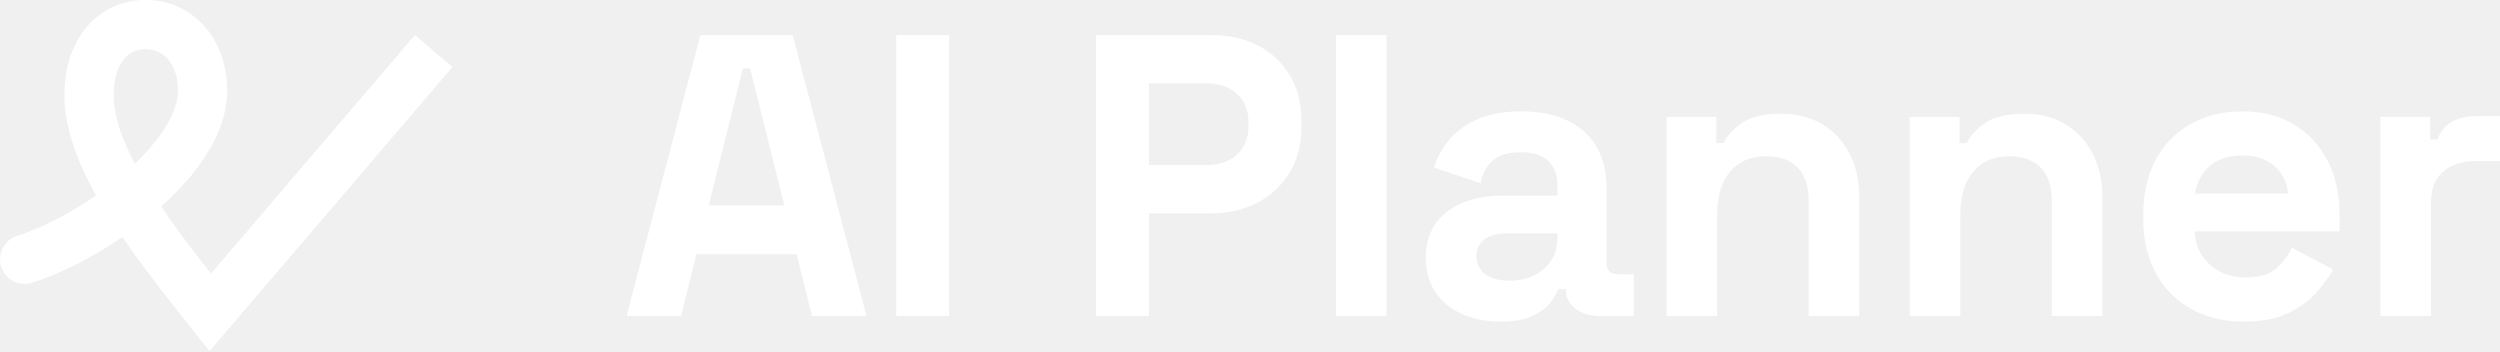
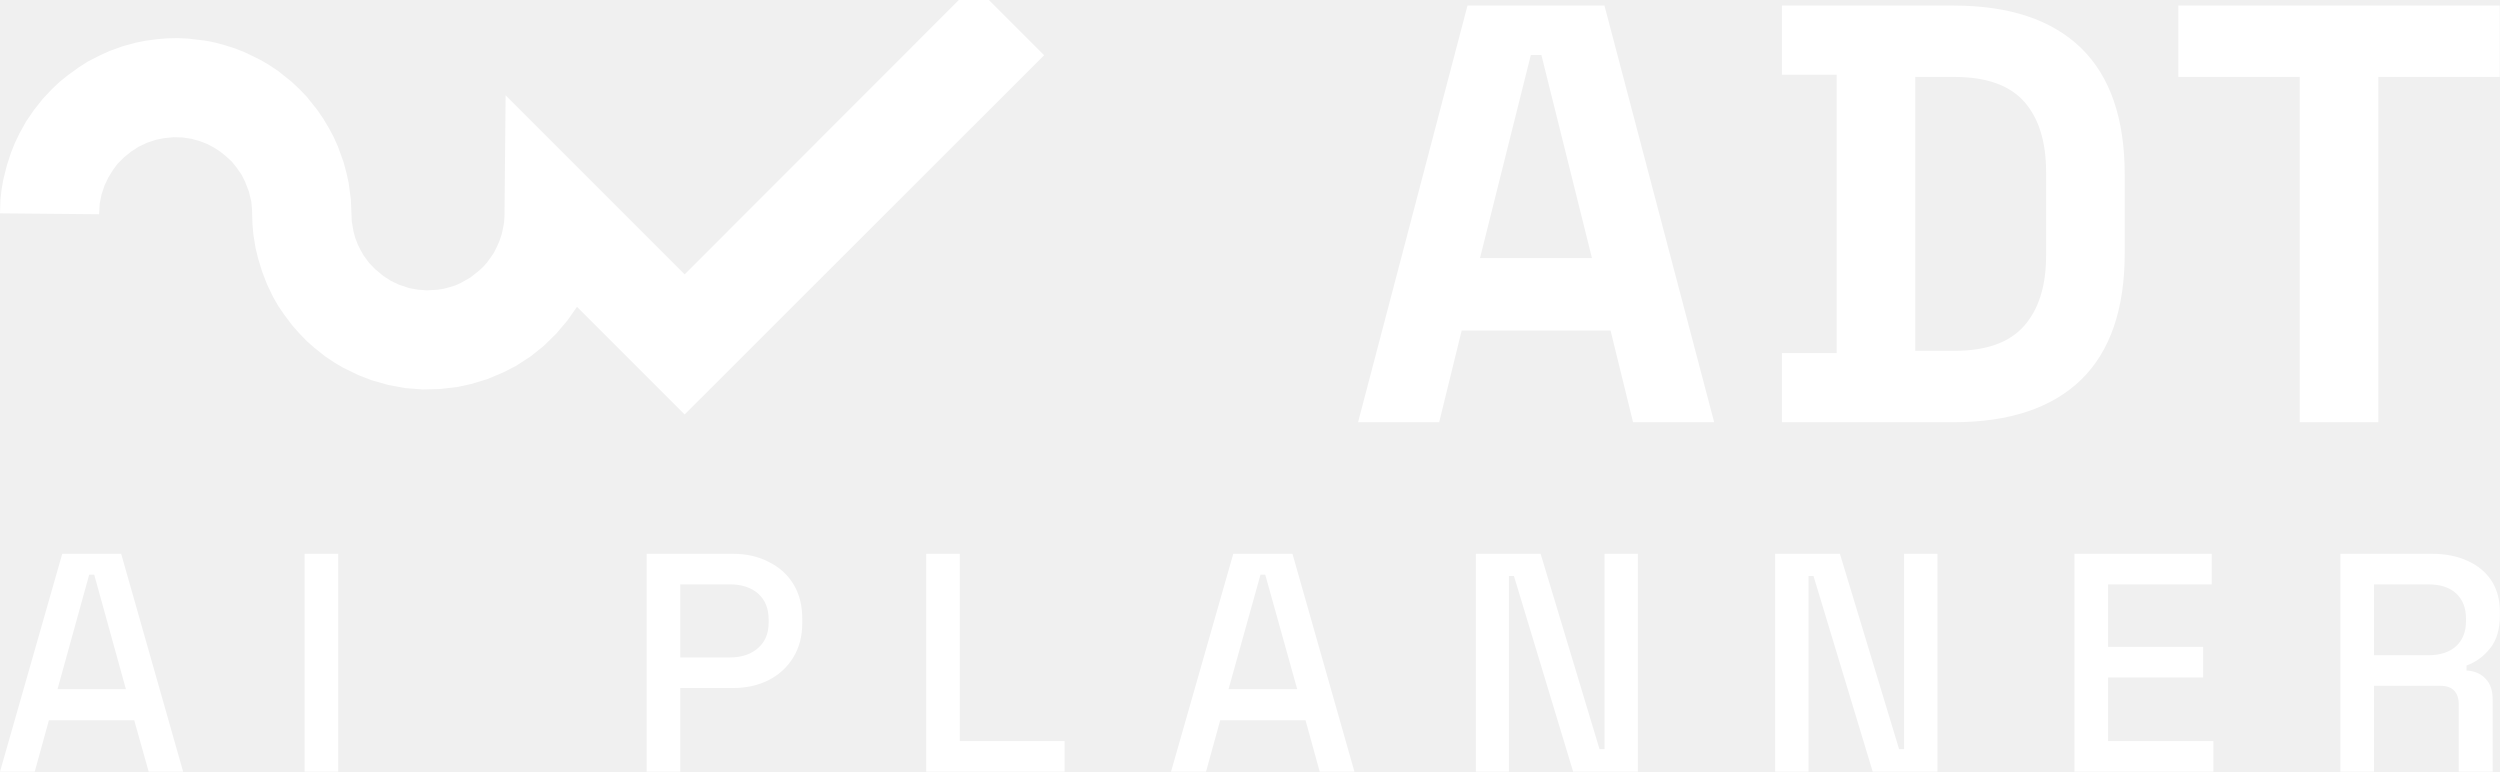
- <svg xmlns="http://www.w3.org/2000/svg" viewBox="0 0 1246.1 175.0">
-   <path fill="#FFFFFF" transform="translate(-8.5 -33.1) scale(0.472)" d="M 67.8 363.1 L 79.3 358.3 L 90.8 353.1 L 102.3 347.4 L 113.9 341.1 L 125.4 334.5 L 136.7 327.4 L 147.2 320.5 L 163 342.8 L 182 368.2 L 203.9 396.3 L 239.3 440.9 L 495.8 140.9 L 456.2 107.1 L 240.8 359.1 L 224.9 338.7 L 210.9 320.2 L 199.3 304.2 L 188.2 288.3 L 199.7 277.5 L 208.9 268.1 L 219.1 256.5 L 227 246.5 L 234.2 236.2 L 240.6 225.7 L 246.2 214.9 L 250 206 L 253.9 194.6 L 256.1 185.2 L 257.5 175.7 L 258 166.1 L 257.6 156.4 L 256.3 145.9 L 254.1 135.8 L 251 126.2 L 247.6 118.2 L 242.9 109.7 L 238.1 102.8 L 232 95.6 L 226 90 L 218.7 84.3 L 210.8 79.6 L 202.4 75.7 L 193.7 72.8 L 184.7 71 L 175.5 70.1 L 166.9 70.1 L 158.2 71.1 L 149.7 72.9 L 141.5 75.6 L 133.8 79.1 L 129.5 81.5 L 124.5 84.9 L 119.7 88.6 L 115.2 92.6 L 111.8 96.1 L 107.9 100.6 L 104.3 105.5 L 101 110.6 L 98.1 115.9 L 95.5 121.4 L 93.2 127.1 L 91.2 133 L 89.6 139.1 L 88.2 145.3 L 87.2 151.6 L 86.4 159.4 L 86 172 L 86.2 178.2 L 86.9 186.4 L 87.7 192.5 L 89.2 200.6 L 92.7 214.8 L 97.2 228.9 L 103.6 244.9 L 111.2 261 L 119.4 276.4 L 108.6 283.7 L 98.6 289.9 L 88.5 295.8 L 76.4 302.2 L 66.4 307.1 L 56.6 311.5 L 45.1 316.1 L 34.1 320 L 30.6 321.7 L 26.5 324.7 L 23.1 328.5 L 20.5 332.9 L 18.8 337.7 L 18.3 340.2 L 18 344 L 18.3 347.8 L 19.1 351.5 L 20.5 355.1 L 22.4 358.4 L 24.7 361.5 L 27.5 364.1 L 30.6 366.3 L 34.1 368 L 37.7 369.2 L 41.5 369.9 L 45.3 370 L 49.1 369.5 L 56.5 367.2 Z M 153.5 229.1 L 148.5 217.6 L 144.5 206.6 L 141.5 196.1 L 139.4 186 L 138.2 176.5 L 138 167.4 L 138.7 158.6 L 140.4 150 L 141.6 146.2 L 143.1 142.2 L 144.9 138.6 L 146.8 135.4 L 148.9 132.7 L 151.4 129.9 L 153.6 128 L 156.4 126.1 L 159.3 124.5 L 162.5 123.3 L 166 122.5 L 169.4 122.1 L 172.9 122 L 176.4 122.3 L 179.8 123 L 183 124 L 186.4 125.5 L 189.3 127.3 L 192.1 129.4 L 194.7 131.9 L 197.1 134.8 L 199.3 138.2 L 201.1 141.5 L 202.6 145.2 L 203.9 149.3 L 204.8 153.2 L 205.6 158.2 L 205.9 162.8 L 206 167.1 L 205.6 171.7 L 204.8 176.5 L 203.8 180.4 L 201 188.5 L 196.9 197.1 L 191.7 206.1 L 185.3 215.4 L 176.4 226.4 L 166.3 237.3 L 160.5 243.1 Z" />
-   <path fill="#FFFFFF" transform="translate(308.7 157.5)" d="M3.6 0 40.4 -140H86.4L123.2 0H96L88.4 -30.8H38.4L30.8 0ZM44.6 -55.2H82.2L65.2 -123.4H61.6Z M138 0V-140H164.4V0Z M237.6 0V-140H295.2Q308.4 -140 318.5 -134.7Q328.6 -129.4 334.3 -119.8Q340 -110.2 340 -97V-94.2Q340 -81.2 334.1 -71.5Q328.2 -61.8 318.1 -56.5Q308 -51.2 295.2 -51.2H264V0ZM264 -75.2H292.6Q302 -75.2 307.8 -80.4Q313.6 -85.6 313.6 -94.6V-96.6Q313.6 -105.6 307.8 -110.8Q302 -116 292.6 -116H264Z M357.2 0V-140H382.4V0Z M439.2 2.8Q428.6 2.8 420.2 -0.9Q411.8 -4.6 406.9 -11.7Q402 -18.8 402 -29Q402 -39.2 406.9 -46.1Q411.8 -53 420.5 -56.5Q429.2 -60 440.4 -60H467.6V-65.6Q467.6 -72.6 463.2 -77.1Q458.8 -81.6 449.2 -81.6Q439.8 -81.6 435.2 -77.3Q430.6 -73 429.2 -66.2L406 -74Q408.4 -81.6 413.7 -87.9Q419 -94.2 427.9 -98.1Q436.8 -102 449.6 -102Q469.2 -102 480.6 -92.2Q492 -82.4 492 -63.8V-26.8Q492 -20.8 497.6 -20.8H505.6V0H488.8Q481.4 0 476.6 -3.6Q471.8 -7.2 471.8 -13.2V-13.4H468Q467.2 -11 464.4 -7.1Q461.6 -3.2 455.6 -0.2Q449.6 2.8 439.2 2.8ZM443.6 -17.6Q454.2 -17.6 460.9 -23.5Q467.6 -29.4 467.6 -39.2V-41.2H442.2Q435.2 -41.2 431.2 -38.2Q427.2 -35.2 427.2 -29.8Q427.2 -24.4 431.4 -21Q435.6 -17.6 443.6 -17.6Z M522 0V-99.2H546.8V-86.2H550.4Q552.8 -91.4 559.4 -96.1Q566 -100.8 579.4 -100.8Q591 -100.8 599.7 -95.5Q608.4 -90.2 613.2 -80.9Q618 -71.6 618 -59.2V0H592.8V-57.2Q592.8 -68.4 587.3 -74Q581.8 -79.6 571.6 -79.6Q560 -79.6 553.6 -71.9Q547.2 -64.2 547.2 -50.4V0Z M643.2 0V-99.2H668V-86.2H671.6Q674 -91.4 680.6 -96.1Q687.2 -100.8 700.6 -100.8Q712.2 -100.8 720.9 -95.5Q729.6 -90.2 734.4 -80.9Q739.2 -71.6 739.2 -59.2V0H714V-57.2Q714 -68.4 708.5 -74Q703 -79.6 692.8 -79.6Q681.2 -79.6 674.8 -71.9Q668.4 -64.2 668.4 -50.4V0Z M809.6 2.8Q794.8 2.8 783.5 -3.5Q772.2 -9.8 765.9 -21.3Q759.6 -32.8 759.6 -48.4V-50.8Q759.6 -66.4 765.8 -77.9Q772 -89.4 783.2 -95.7Q794.4 -102 809.2 -102Q823.8 -102 834.6 -95.5Q845.4 -89 851.4 -77.5Q857.4 -66 857.4 -50.8V-42.2H785.2Q785.6 -32 792.8 -25.6Q800 -19.2 810.4 -19.2Q821 -19.2 826 -23.8Q831 -28.4 833.6 -34L854.2 -23.2Q851.4 -18 846.1 -11.9Q840.8 -5.8 832 -1.5Q823.2 2.8 809.6 2.8ZM785.4 -61H831.8Q831 -69.6 824.9 -74.8Q818.8 -80 809 -80Q798.8 -80 792.8 -74.8Q786.8 -69.6 785.4 -61Z M877.8 0V-99.2H902.6V-88H906.2Q908.4 -94 913.5 -96.8Q918.6 -99.6 925.4 -99.6H937.4V-77.2H925Q915.4 -77.2 909.2 -72.1Q903 -67 903 -56.4V0Z" />
+ <svg xmlns="http://www.w3.org/2000/svg" viewBox="0 -152 900 277.8">
+   <path fill="#FFFFFF" transform="translate(-14.6 -282.6) scale(0.8108)" d="M 62.3 251.3 L 63.1 247.4 L 64.4 243.5 L 66.1 239.9 L 68.2 236.5 L 70.2 233.8 L 73.1 230.9 L 76.2 228.4 L 79.6 226.2 L 83.2 224.5 L 87 223.2 L 91 222.4 L 95 222 L 99 222.1 L 103 222.7 L 106.9 223.8 L 110 225 L 113 226.6 L 115.8 228.4 L 118.4 230.5 L 120.9 232.8 L 123 235.4 L 125.3 238.7 L 126.8 241.7 L 128.5 246.1 L 129.6 250.6 L 129.9 254 L 130.1 260.6 L 130.5 265.2 L 131.5 271.3 L 132.6 275.8 L 134.4 281.7 L 136.6 287.4 L 139.3 293 L 141.6 297 L 144.2 300.8 L 147.9 305.7 L 151 309.2 L 154.2 312.5 L 157.7 315.6 L 162.5 319.4 L 166.4 322 L 170.3 324.3 L 177.3 327.7 L 183 329.9 L 190.4 332 L 198 333.4 L 205.7 334 L 213.4 333.8 L 221 332.9 L 227.1 331.6 L 234.4 329.4 L 241.5 326.4 L 247 323.6 L 253.5 319.4 L 259.5 314.6 L 265 309.2 L 270 303.3 L 274.2 297.3 L 322 345.1 L 481.6 185.6 L 450.4 154.4 L 322 282.9 L 242.5 203.4 L 242 257.3 L 241.8 260 L 241.3 262.7 L 240.7 265.3 L 239.6 268.5 L 238.5 270.9 L 237.3 273.3 L 235.8 275.5 L 234.2 277.7 L 232.4 279.7 L 230.4 281.5 L 226.7 284.4 L 222.6 286.7 L 220.2 287.8 L 217.6 288.6 L 215 289.3 L 212.4 289.7 L 207.7 290 L 203.6 289.7 L 199.7 289 L 195.2 287.5 L 191.6 285.8 L 188.2 283.6 L 184.6 280.6 L 181.8 277.7 L 179.4 274.4 L 178.1 272.1 L 176.9 269.7 L 175.7 266.6 L 175 264 L 174.2 259.4 L 173.8 249.8 L 172.8 242.2 L 171.8 237.7 L 170.6 233.2 L 168 226 L 166.1 221.8 L 163.9 217.7 L 161.5 213.7 L 158.9 209.9 L 154.1 203.9 L 150.9 200.6 L 147.5 197.4 L 141.5 192.6 L 137.6 190 L 133.7 187.7 L 126.7 184.3 L 122.4 182.6 L 118 181.2 L 113.6 180 L 109 179.1 L 101.4 178.2 L 96.8 178 L 92.1 178.1 L 87.5 178.5 L 83 179.1 L 78.4 180 L 72.5 181.6 L 66.7 183.7 L 62.5 185.6 L 57 188.4 L 53.1 190.9 L 48.1 194.5 L 44.5 197.4 L 41.1 200.6 L 36.9 205.1 L 33.1 209.9 L 29.6 215 L 26.6 220.4 L 24.6 224.6 L 22.9 228.8 L 21 234.7 L 19.5 240.7 L 18.7 245.2 L 18.2 249.8 L 18 255.8 L 62 256.2 Z" />
+   <path fill="#FFFFFF" d="M488.9 0 528.3 -150H577.6L617.1 0H587.9L579.8 -33H526.2L518.1 0ZM532.8 -59.1H573.1L554.9 -132.2H551.1Z M641.5 0V-24.9H661.2V-125.1H641.5V-150H703.2Q733.4 -150 749.2 -134.7Q764.9 -119.4 764.9 -89.1V-60.9Q764.9 -30.6 749.2 -15.3Q733.4 0 703.2 0ZM689.5 -25.7H703.6Q720.8 -25.7 728.7 -34.7Q736.6 -43.7 736.6 -60V-90Q736.6 -106.5 728.7 -115.4Q720.8 -124.3 703.6 -124.3H689.5Z M827.9 0V-124.3H784.2V-150H899.9V-124.3H856.2V0Z" />
+   <path fill="#FFFFFF" transform="translate(-2.4 125.8) scale(1.0004)" d="M2.4 0 24.8 -78.4H46L68.3 0H55.9L50.7 -18.5H20L14.9 0ZM23.1 -29.7H47.7L36.3 -70.9H34.5Z M112 0V-78.4H124.1V0Z M235.1 0V-78.4H266.2Q273.4 -78.4 279 -75.5Q284.7 -72.7 287.9 -67.5Q291.1 -62.3 291.1 -55V-53.5Q291.1 -46.3 287.8 -41Q284.5 -35.7 278.9 -32.9Q273.3 -30.1 266.2 -30.1H247.2V0ZM247.2 -41.1H265Q271.4 -41.1 275.2 -44.5Q279 -47.8 279 -53.6V-54.8Q279 -60.7 275.2 -64.1Q271.4 -67.4 265 -67.4H247.2Z M335.7 0V-78.4H347.8V-11H385.5V0Z M423.8 0 446.2 -78.4H467.5L489.8 0H477.3L472.2 -18.5H441.5L436.4 0ZM444.5 -29.7H469.2L457.7 -70.9H456Z M533.5 0V-78.4H556.8L578 -8.1H579.8V-78.4H591.8V0H568.5L547.2 -70.4H545.4V0Z M641.2 0V-78.4H664.5L685.8 -8.1H687.6V-78.4H699.6V0H676.3L655 -70.4H653.2V0Z M748.9 0V-78.4H798.3V-67.4H761V-44.9H795.2V-33.9H761V-11H798.9V0Z M844.6 0V-78.4H877.5Q884.8 -78.4 890.3 -75.9Q895.9 -73.4 899 -68.7Q902 -64 902 -57.5V-56.2Q902 -48.8 898.5 -44.4Q895 -40 890 -38.2V-36.4Q894.2 -36.2 896.8 -33.5Q899.4 -30.9 899.4 -26V0H887.2V-24.3Q887.2 -27.3 885.6 -29.1Q884 -30.9 880.5 -30.9H856.7V0ZM856.7 -41.9H876.2Q882.7 -41.9 886.3 -45.2Q889.8 -48.5 889.8 -54.2V-55.1Q889.8 -60.8 886.3 -64.1Q882.8 -67.4 876.2 -67.4H856.7Z" />
</svg>
